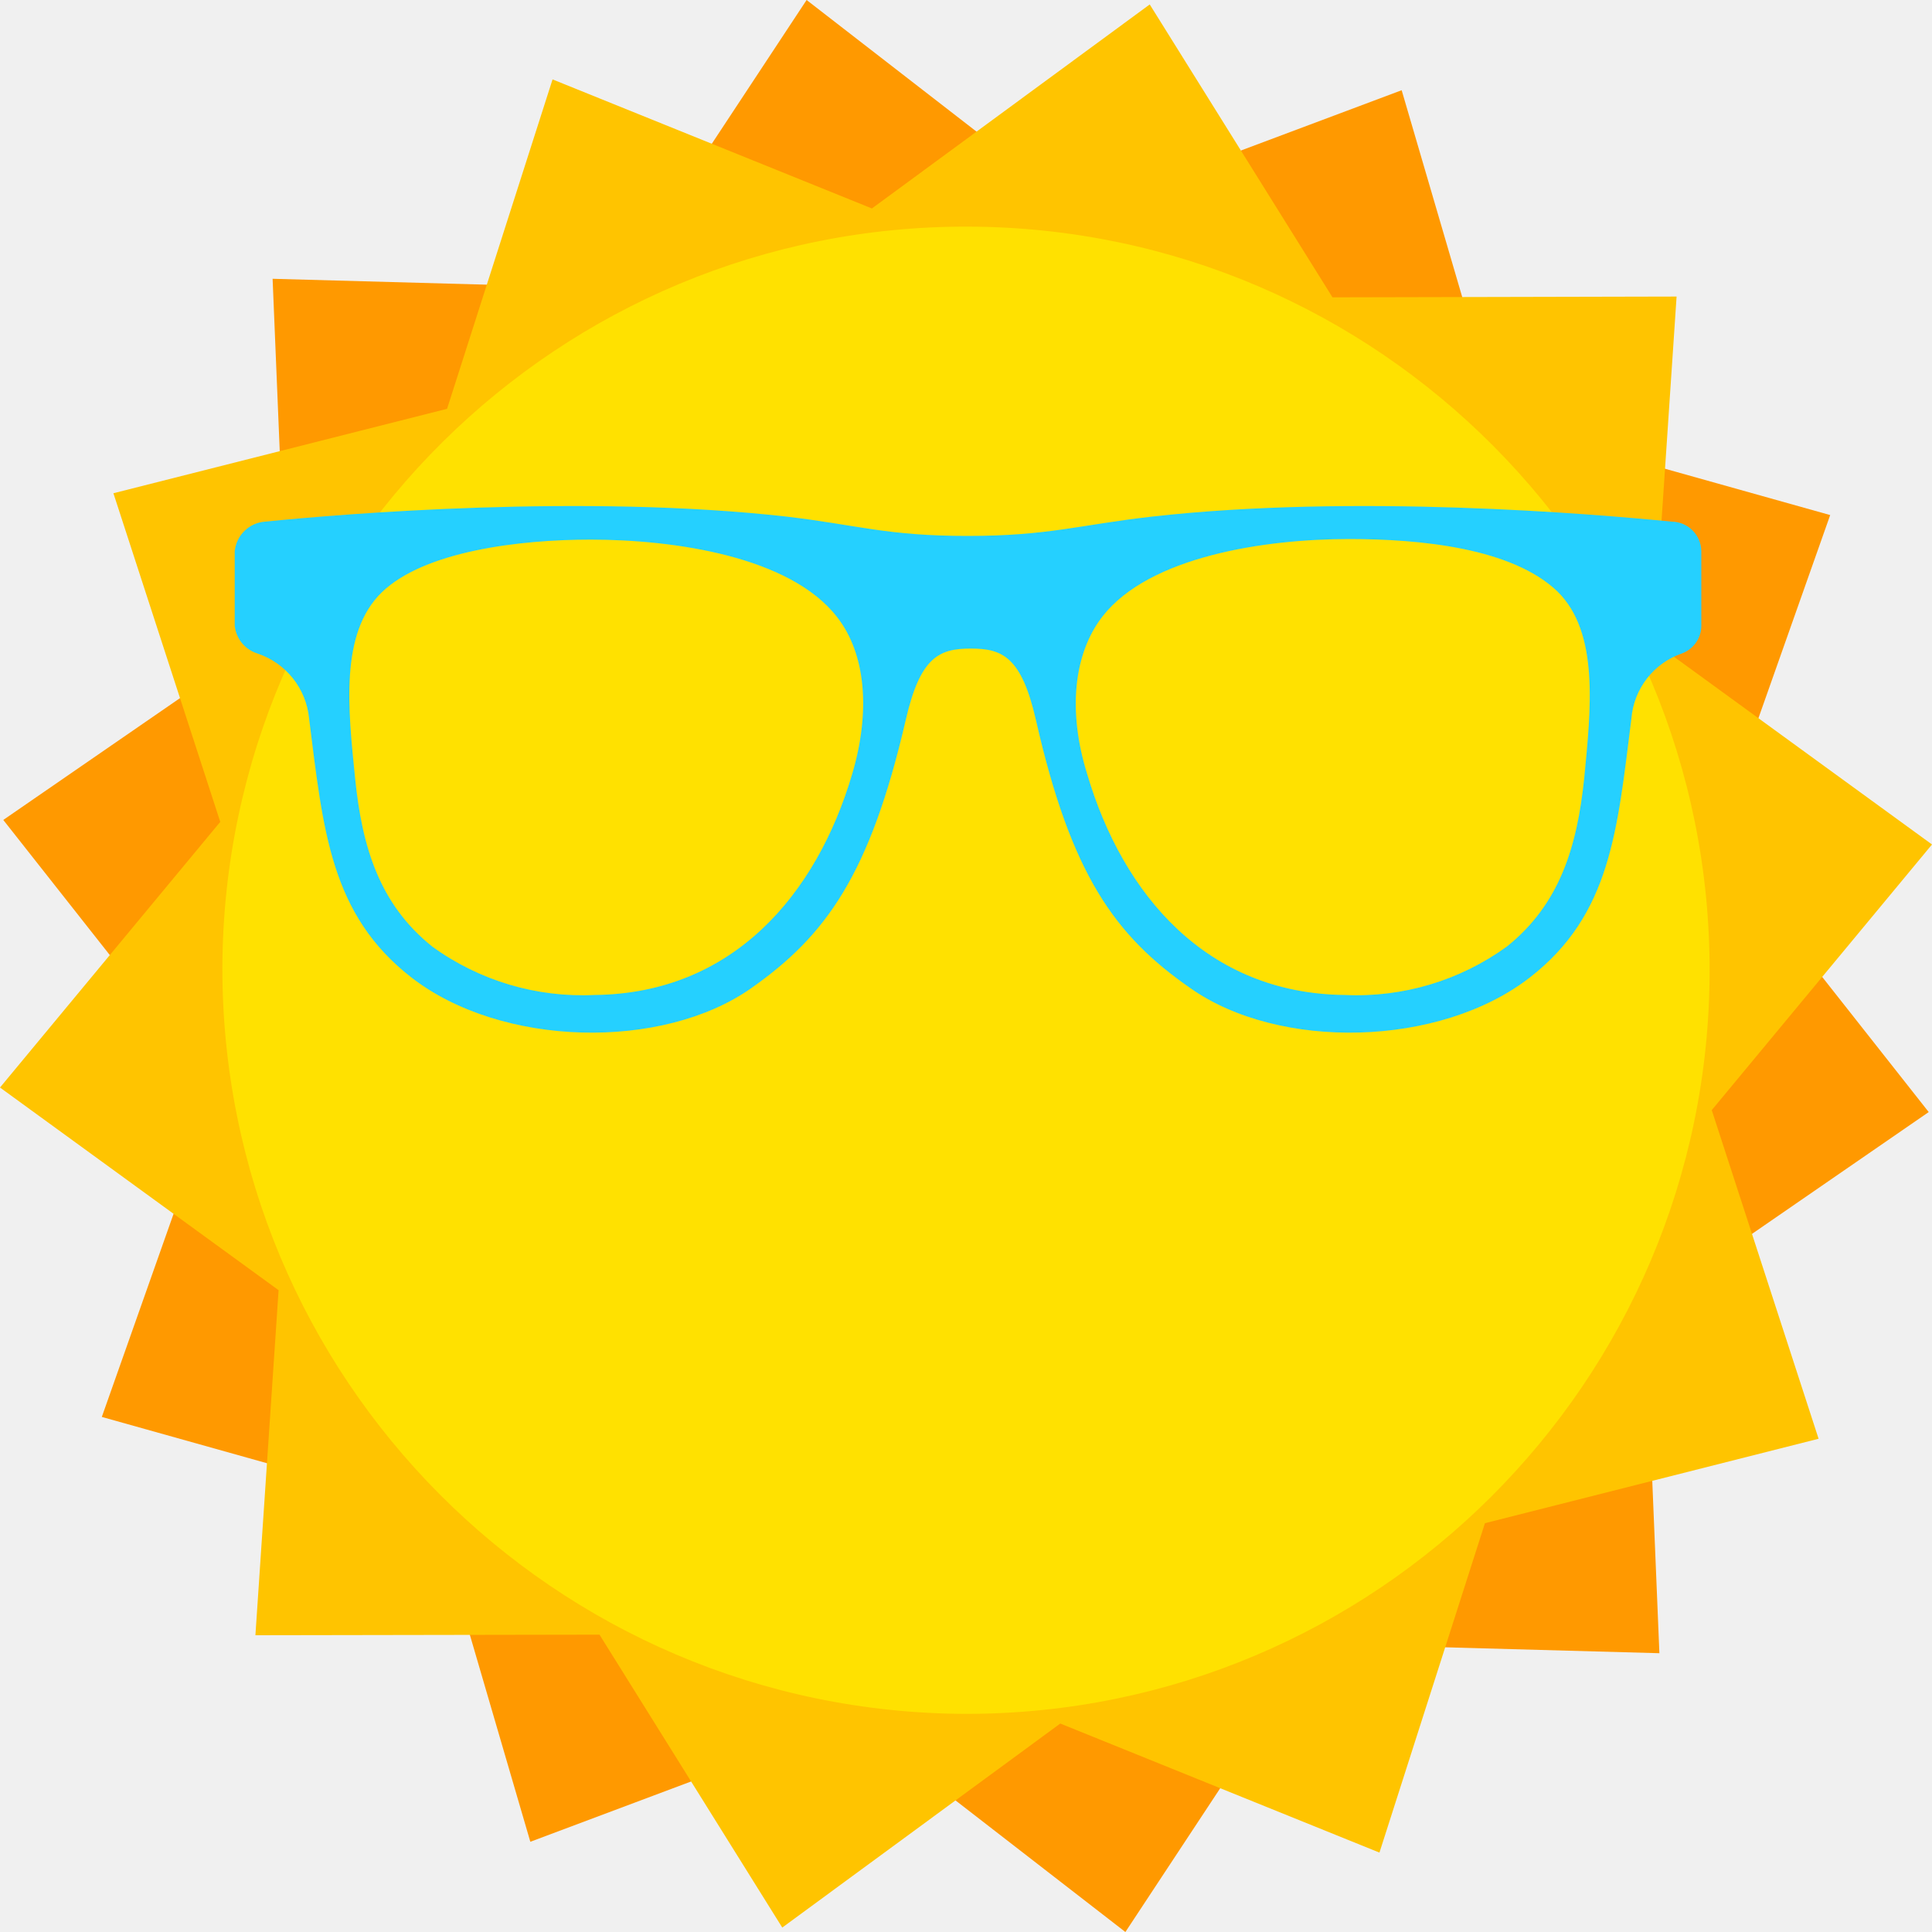
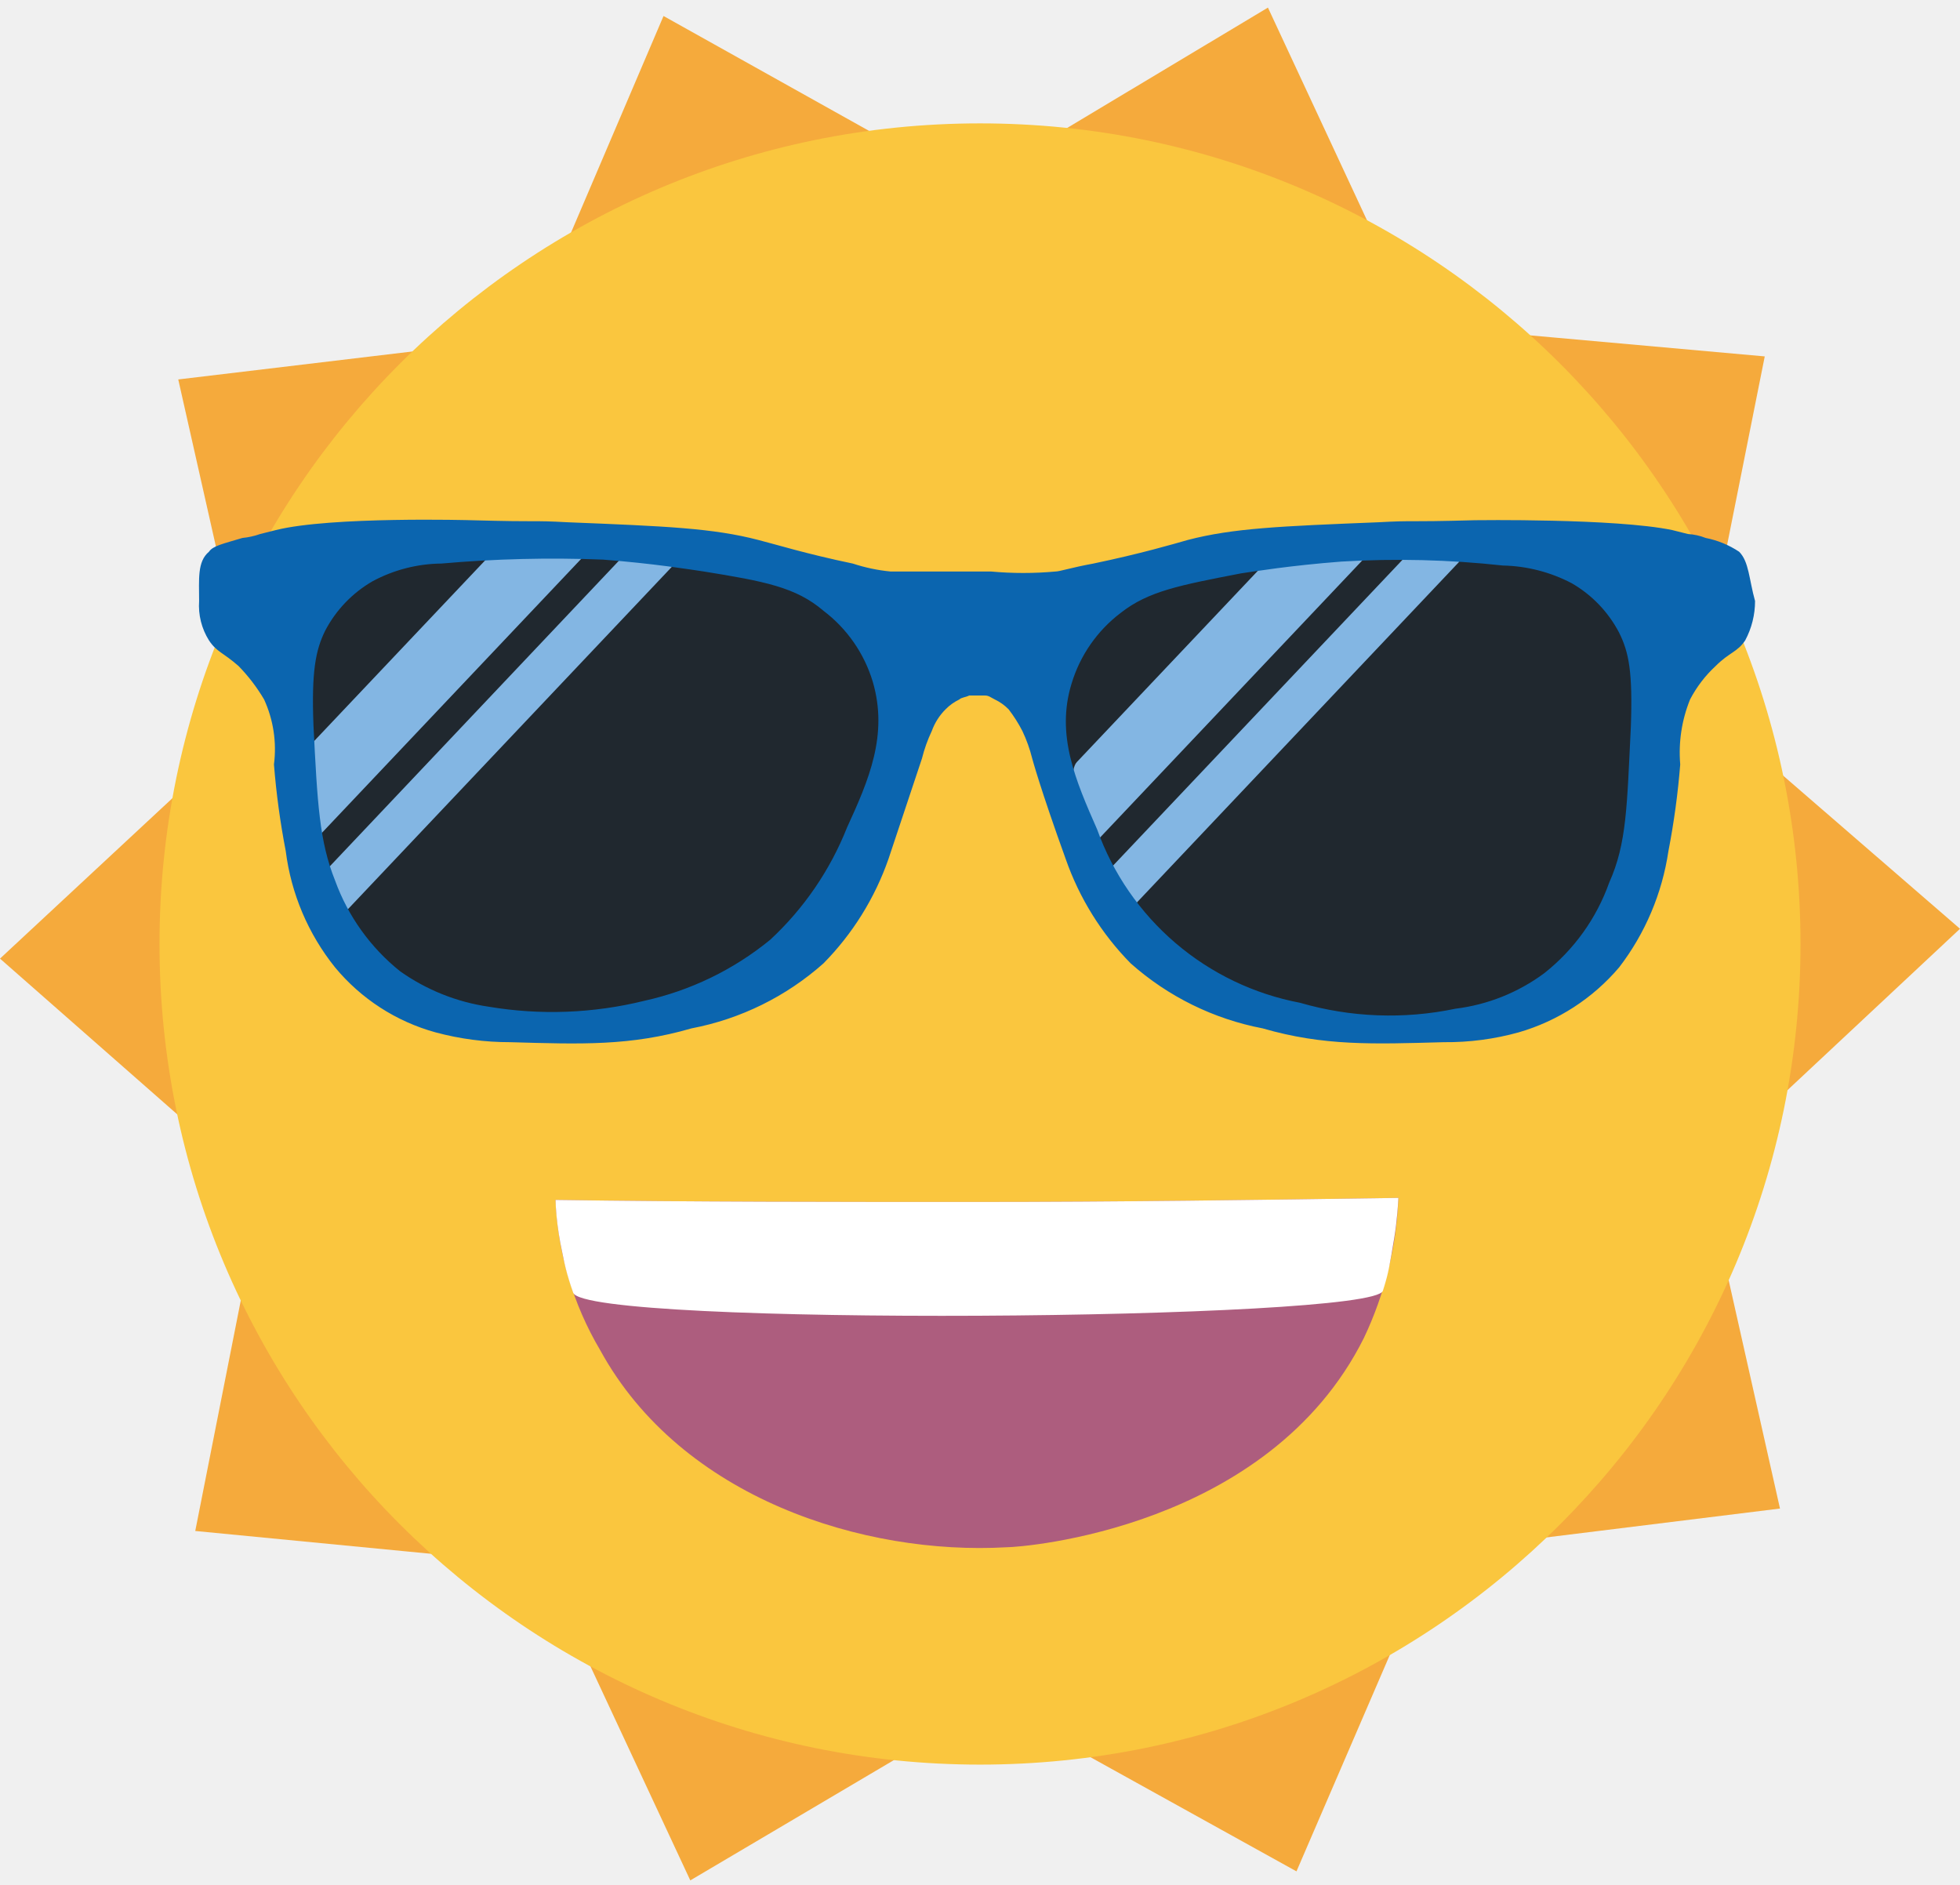
- <svg xmlns="http://www.w3.org/2000/svg" id="ba0e8924-4d13-4592-a1ec-baab503bc1e6" data-name="Layer 3" viewBox="0 0 100 100">
-   <polygon points="0.17 42.44 14.85 32.32 14.11 14.43 31.91 14.92 41.75 0 55.86 10.93 72.55 4.67 77.58 21.85 94.73 26.66 88.77 43.53 99.83 57.56 85.15 67.68 85.89 85.57 68.09 85.08 58.25 100 44.14 89.07 27.45 95.33 22.43 78.15 5.27 73.34 11.23 56.47 0.17 42.44" style="fill: #f90" />
-   <polygon points="0 56.29 11.4 42.54 5.87 25.53 23.14 21.16 28.6 4.11 45.13 10.79 59.51 0.23 68.97 15.39 86.78 15.35 85.58 33.22 100 43.71 88.6 57.46 94.13 74.47 76.86 78.84 71.4 95.89 54.88 89.21 40.49 99.77 31.03 84.61 13.22 84.64 14.42 66.78 0 56.29" style="fill: #ffc400" />
-   <path d="M11.51,50A38.49,38.49,0,1,1,50,88.71,38.6,38.6,0,0,1,11.51,50Z" style="fill: #ffe100" />
-   <path d="M86.52,27c-4.13-.41-16.42-1.44-26.9-.26-3.72.42-5.34,1-9.53,1s-5.65-.56-9.37-1c-10.48-1.18-22.92-.15-27,.26a1.7,1.7,0,0,0-1.57,1.53v3.86a1.69,1.69,0,0,0,1.16,1.43A3.94,3.94,0,0,1,16,37.2c.73,5.79,1.1,10.13,5.29,13.39,4.67,3.63,13,3.79,17.59.56,3.87-2.72,6.14-5.86,8-13.88.75-3.29,1.75-3.7,3.37-3.7s2.62.41,3.37,3.7c1.82,8,4.08,11.16,8,13.88,4.58,3.23,12.9,3.07,17.57-.56,4.19-3.26,4.52-7.6,5.25-13.39a3.9,3.9,0,0,1,2.62-3.38,1.53,1.53,0,0,0,1-1.43V28.53A1.55,1.55,0,0,0,86.52,27ZM44.11,40.06c-1.85,6.27-6.2,11.37-13.34,11.44A13.23,13.23,0,0,1,22.38,49c-2.74-2.19-3.64-5.15-4-8.72s-.81-7.51,1.39-9.63,7.1-2.72,10.79-2.72c4.37,0,10.34.88,12.76,4C44.83,33.85,45.06,36.85,44.11,40.06ZM82,40.27c-.37,3.57-1.27,6.53-4,8.72a13.23,13.23,0,0,1-8.39,2.51c-7.14-.07-11.49-5.17-13.34-11.44-1-3.21-.72-6.21.8-8.16,2.42-3.1,8.39-4,12.76-4,3.68,0,8.44.46,10.79,2.72C82.79,32.76,82.34,36.71,82,40.27Z" style="fill: #25d0ff" />
+ <svg xmlns="http://www.w3.org/2000/svg" viewBox="0 0 129 124" fill="none">
+   <path d="M43.671 1.053L63.779 12.29L83.451 0.5L93.183 21.395L116.149 23.454L111.632 46.085L129 61.12L112.123 76.904L117.152 99.273L94.416 102.083L85.329 123.149L65.261 112.029L45.433 123.743L35.739 102.964L12.851 100.749L17.291 78.274L0 63.083L16.801 47.455L11.732 24.97L34.624 22.236L43.671 1.053Z" fill="#F5AA3C" />
+   <path d="M64.501 116.124C94.325 116.124 118.503 91.946 118.503 62.121C118.503 32.297 94.325 8.119 64.501 8.119C34.676 8.119 10.498 32.297 10.498 62.121C10.498 91.946 34.676 116.124 64.501 116.124Z" fill="#FAC63E" />
+   <path d="M36.564 78.964C45.653 79.097 54.877 79.097 64.233 79.097C73.59 79.097 82.813 78.964 92.037 78.83C91.913 82.027 91.139 85.165 89.764 88.053C83.482 100.618 67.308 101.821 66.238 101.821C56.882 102.356 44.851 98.613 39.505 88.855C37.724 85.851 36.714 82.453 36.564 78.964V78.964Z" fill="#AD5D7E" />
+   <path d="M70.649 53.032C71.557 56.144 72.594 59.903 75.835 63.013C80.112 67.031 85.427 67.29 89.056 67.424C93.333 67.683 99.035 67.943 103.183 64.054C106.423 61.072 106.942 57.054 107.461 52.906C108.109 48.495 108.757 43.575 106.036 39.94C102.535 35.274 95.536 35.529 89.185 35.797C84 36.056 72.724 36.445 70.002 42.925C68.711 45.899 69.619 49.01 70.649 53.032Z" fill="#20282F" />
+   <path d="M57.893 42.701C55.172 36.22 43.895 35.831 38.711 35.572C32.36 35.313 25.361 35.053 21.86 39.716C19.139 43.345 19.787 48.271 20.435 52.682C20.954 56.825 21.473 60.847 24.713 63.828C28.856 67.717 34.563 67.457 38.84 67.198C42.469 67.064 47.784 66.809 52.061 62.787C55.301 59.677 56.339 55.918 57.246 52.807C58.282 48.793 59.19 45.68 57.893 42.701Z" fill="#20282F" />
+   <path d="M71.938 55.605L90.251 36.256L89.778 35.789C88.061 35.471 86.412 35.287 85.068 35.151L70.873 50.15C70.02 51.052 71.399 56.175 71.938 55.605Z" fill="#83B6E3" />
+   <path d="M96.033 36.976L95.416 36.366C94.76 36.099 94.091 35.867 93.411 35.671L72.098 58.188L73.47 59.542C73.722 59.71 73.98 59.865 74.242 60.007L96.033 36.976Z" fill="#83B6E3" />
+   <path d="M44.526 36.976L43.909 36.366C43.251 36.099 42.579 35.867 41.896 35.671L20.592 58.188L21.963 59.542C22.216 59.71 22.474 59.865 22.734 60.007L44.526 36.976Z" fill="#83B6E3" />
+   <path d="M20.431 55.605L38.744 36.256L38.272 35.789C36.556 35.471 34.906 35.287 33.563 35.151L19.366 50.15C18.519 51.052 19.893 56.175 20.431 55.605Z" fill="#83B6E3" />
+   <path d="M114.465 36.309C113.797 35.864 113.049 35.556 112.262 35.401C111.889 35.253 111.495 35.166 111.095 35.142L110.059 34.882C106.299 34.104 97.093 34.234 97.093 34.234C92.168 34.368 93.205 34.234 90.741 34.368C84.261 34.627 81.15 34.757 78.17 35.535C77.262 35.794 75.058 36.442 71.947 37.089C70.521 37.349 69.745 37.608 69.485 37.608C68.062 37.739 66.631 37.739 65.208 37.608H58.6C57.763 37.527 56.937 37.353 56.138 37.089C53.028 36.442 50.953 35.794 49.917 35.535C46.935 34.757 43.825 34.627 37.344 34.368C34.881 34.234 35.918 34.368 30.992 34.234C30.992 34.234 21.791 33.975 18.16 34.882L17.123 35.142C16.746 35.276 16.354 35.363 15.956 35.401C14.661 35.79 14.012 35.92 13.753 36.309C12.975 36.956 13.105 38.123 13.105 39.549C13.041 40.46 13.268 41.367 13.753 42.141C14.272 42.919 14.661 42.919 15.697 43.826C16.345 44.49 16.911 45.23 17.382 46.029C17.994 47.366 18.218 48.848 18.031 50.306C18.183 52.221 18.442 54.125 18.807 56.01C19.161 58.809 20.283 61.456 22.049 63.657C23.762 65.727 26.069 67.22 28.659 67.935C30.265 68.368 31.921 68.586 33.584 68.583C38.251 68.717 41.491 68.841 45.509 67.675C48.738 67.059 51.74 65.581 54.197 63.398C56.114 61.453 57.575 59.107 58.475 56.529L60.679 49.917C60.835 49.293 61.052 48.685 61.327 48.104C61.521 47.567 61.831 47.08 62.235 46.677C62.497 46.41 62.804 46.191 63.141 46.029V46.029C63.275 45.895 63.53 45.895 63.79 45.77H64.827C65.086 45.77 65.216 45.903 65.475 46.029C65.813 46.191 66.12 46.41 66.383 46.677C66.727 47.125 67.03 47.602 67.289 48.104C67.564 48.685 67.782 49.293 67.937 49.917C67.937 49.917 68.456 51.862 70.141 56.529C71.042 59.106 72.503 61.453 74.419 63.398C76.877 65.581 79.879 67.059 83.107 67.675C87.126 68.841 90.366 68.711 95.032 68.583C96.696 68.599 98.354 68.381 99.958 67.935C102.533 67.189 104.832 65.701 106.568 63.657C108.28 61.425 109.396 58.793 109.809 56.01C110.174 54.125 110.434 52.221 110.586 50.306C110.463 48.849 110.685 47.384 111.234 46.029C111.665 45.203 112.235 44.458 112.92 43.826C113.827 42.919 114.345 42.919 114.863 42.141C115.29 41.343 115.512 40.453 115.511 39.549C115.113 38.123 115.113 36.956 114.465 36.309ZM55.749 54.454C54.636 57.263 52.909 59.787 50.694 61.842C48.285 63.813 45.446 65.189 42.407 65.86C39.055 66.687 35.57 66.82 32.166 66.249C30.065 65.943 28.067 65.144 26.334 63.917C24.388 62.359 22.908 60.296 22.057 57.954C21.02 55.362 20.89 52.898 20.631 47.715C20.497 44.215 20.764 42.789 21.408 41.492C22.118 40.14 23.197 39.016 24.519 38.252C25.914 37.501 27.471 37.101 29.056 37.085C32.589 36.773 36.139 36.686 39.684 36.826C43.053 37.085 45.387 37.474 46.295 37.604C50.313 38.252 52.386 38.641 54.202 40.197C55.749 41.369 56.883 43.003 57.442 44.862C58.471 48.363 57.176 51.344 55.749 54.454ZM107.336 47.844C107.077 53.028 107.077 55.492 105.911 58.083C105.076 60.434 103.593 62.501 101.634 64.046C99.924 65.314 97.914 66.118 95.801 66.379C92.407 67.09 88.891 66.957 85.562 65.99C82.536 65.416 79.712 64.062 77.37 62.061C75.028 60.061 73.25 57.483 72.211 54.584C70.784 51.344 69.489 48.363 70.525 44.992C71.083 43.132 72.219 41.498 73.767 40.327C75.581 38.9 77.655 38.511 81.673 37.733C82.579 37.6 84.913 37.215 88.283 36.956C91.827 36.743 95.382 36.829 98.911 37.215C100.493 37.247 102.046 37.647 103.448 38.382C104.771 39.145 105.849 40.269 106.558 41.622C107.207 42.919 107.466 44.21 107.336 47.844Z" fill="#0B65AF" />
+   <path d="M36.564 78.964C45.653 79.097 54.877 79.097 64.233 79.097C73.59 79.097 82.813 78.964 92.037 78.83C91.999 79.565 91.936 80.186 91.879 80.656C91.813 81.199 91.736 81.649 91.581 82.55C91.447 83.332 91.375 83.673 91.281 84.039C91.281 84.039 91.162 84.5 91.014 84.947C90.359 86.91 38.542 87.311 37.725 85.07C37.508 84.474 37.332 83.84 37.332 83.84C37.179 83.288 37.097 82.88 36.99 82.344C36.824 81.57 36.703 80.788 36.627 80C36.587 79.568 36.571 79.21 36.564 78.964Z" fill="white" />
</svg>
